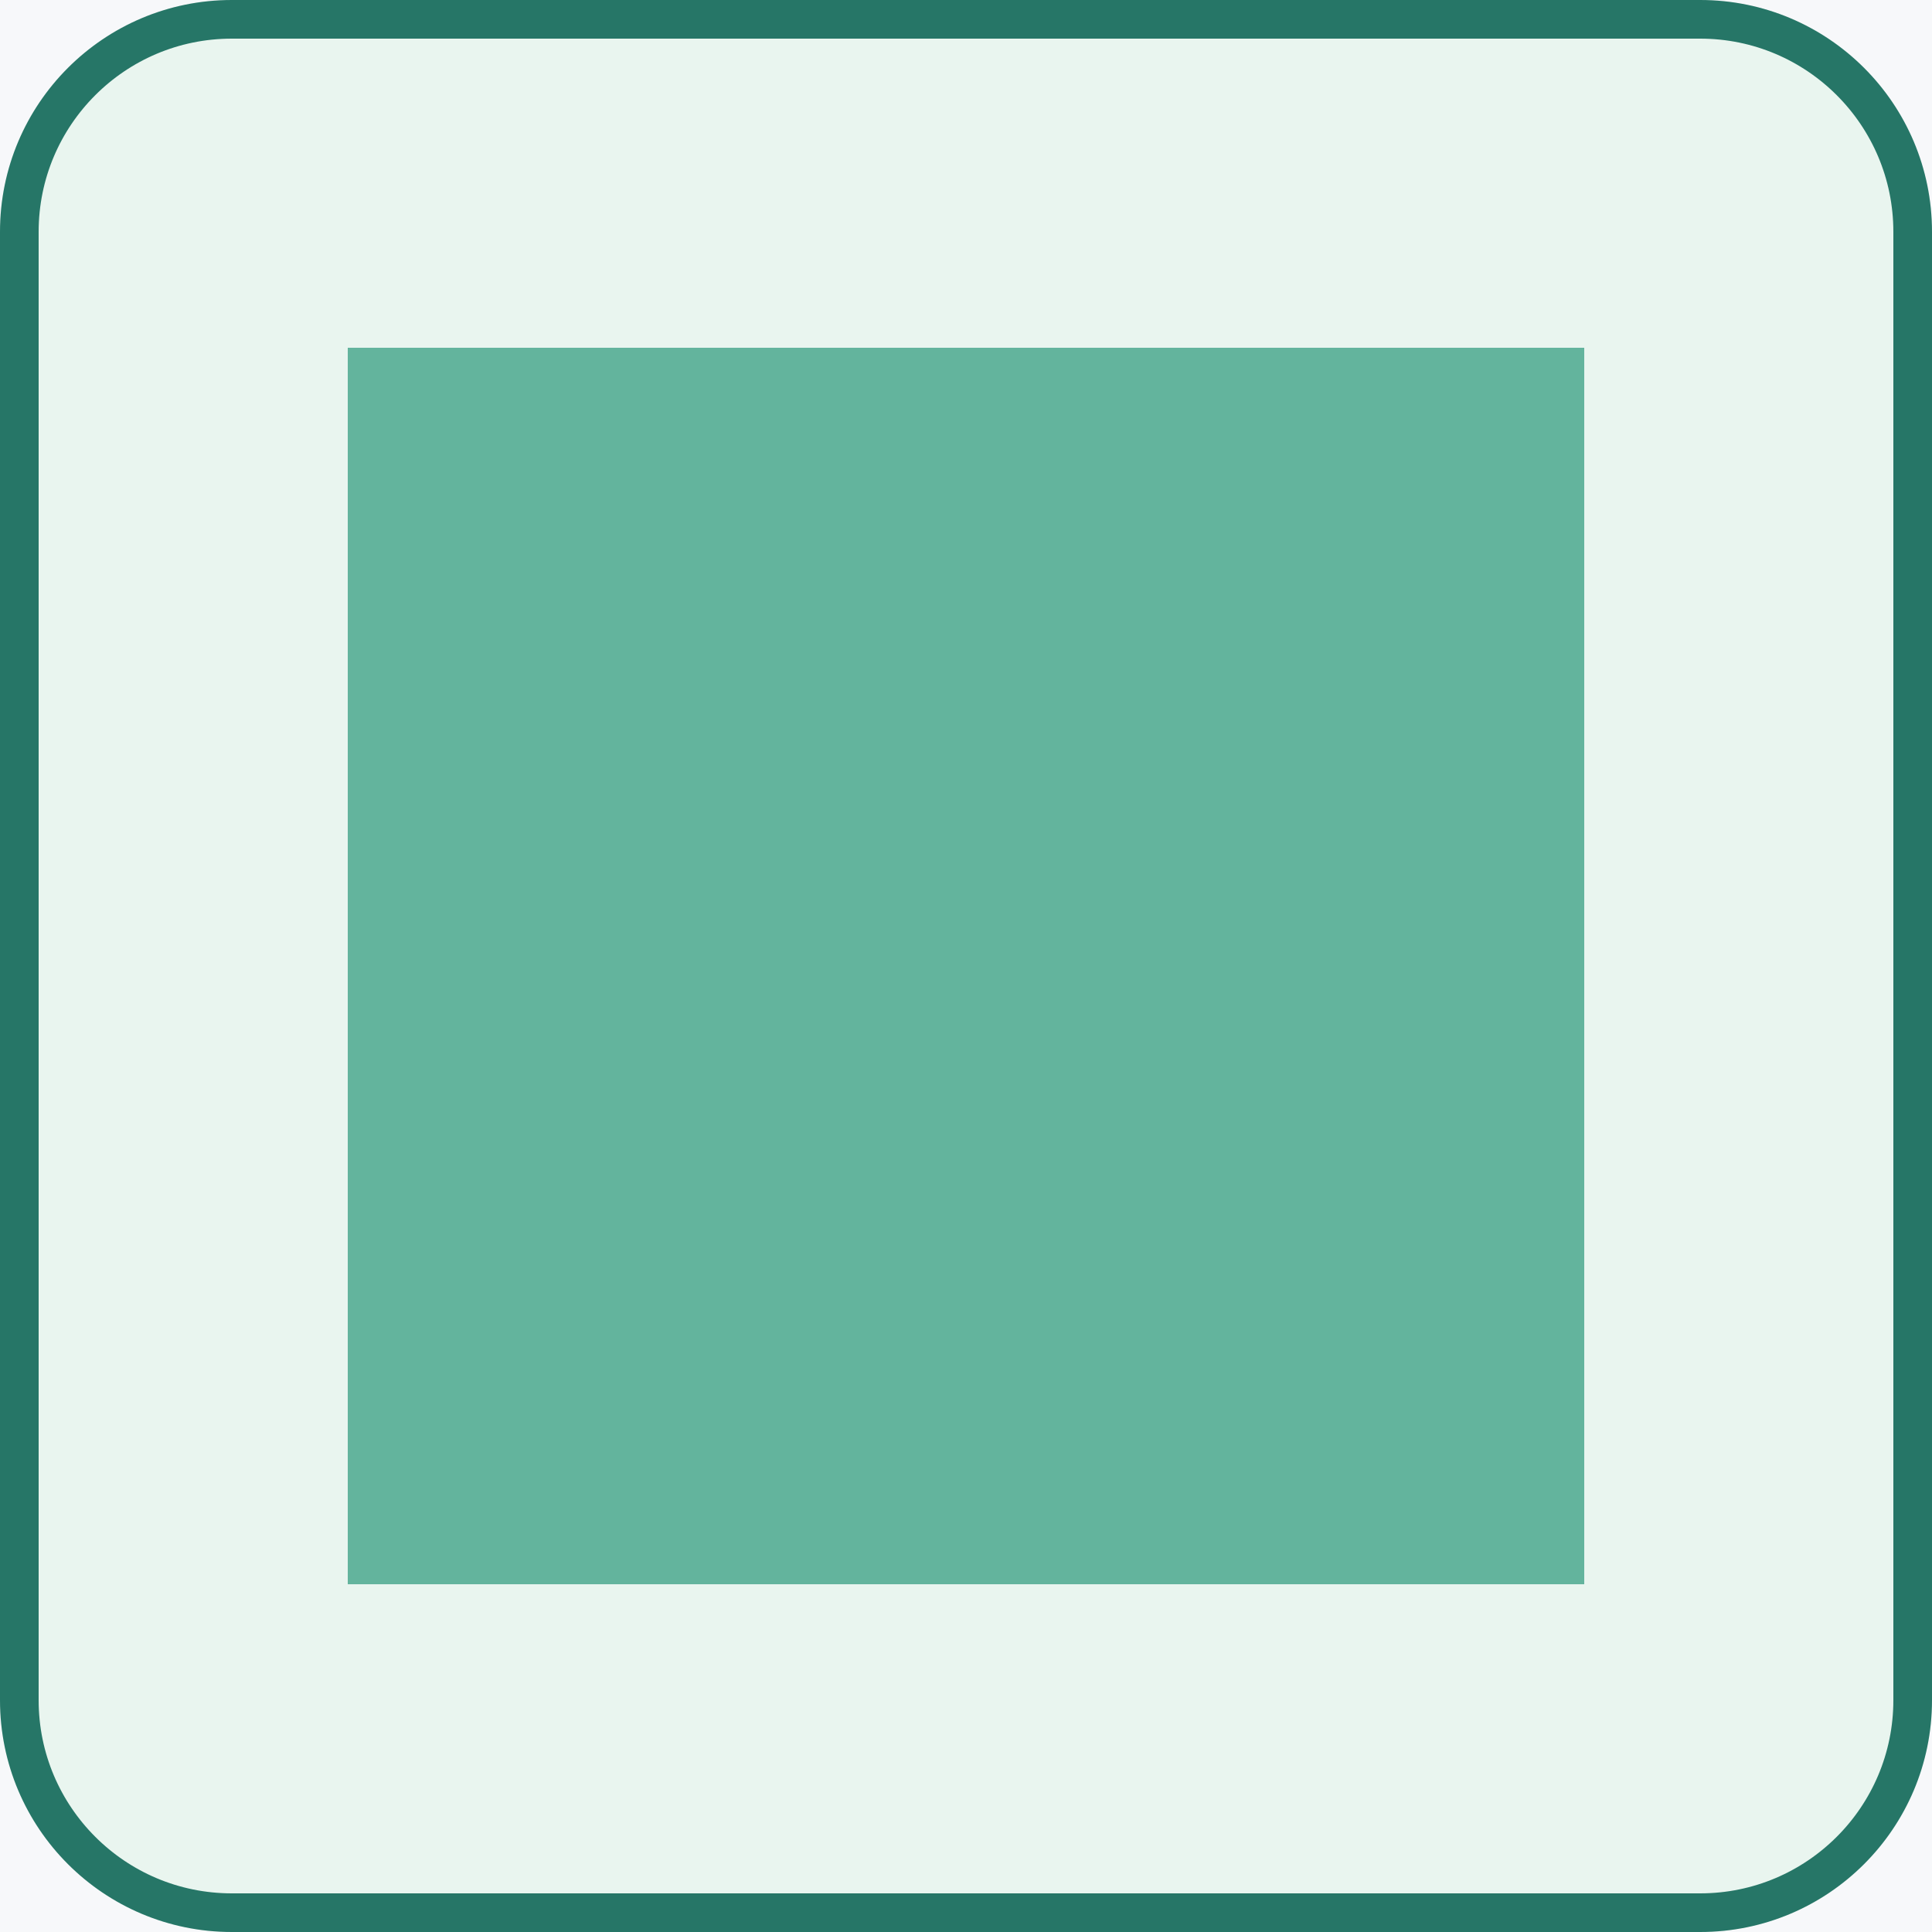
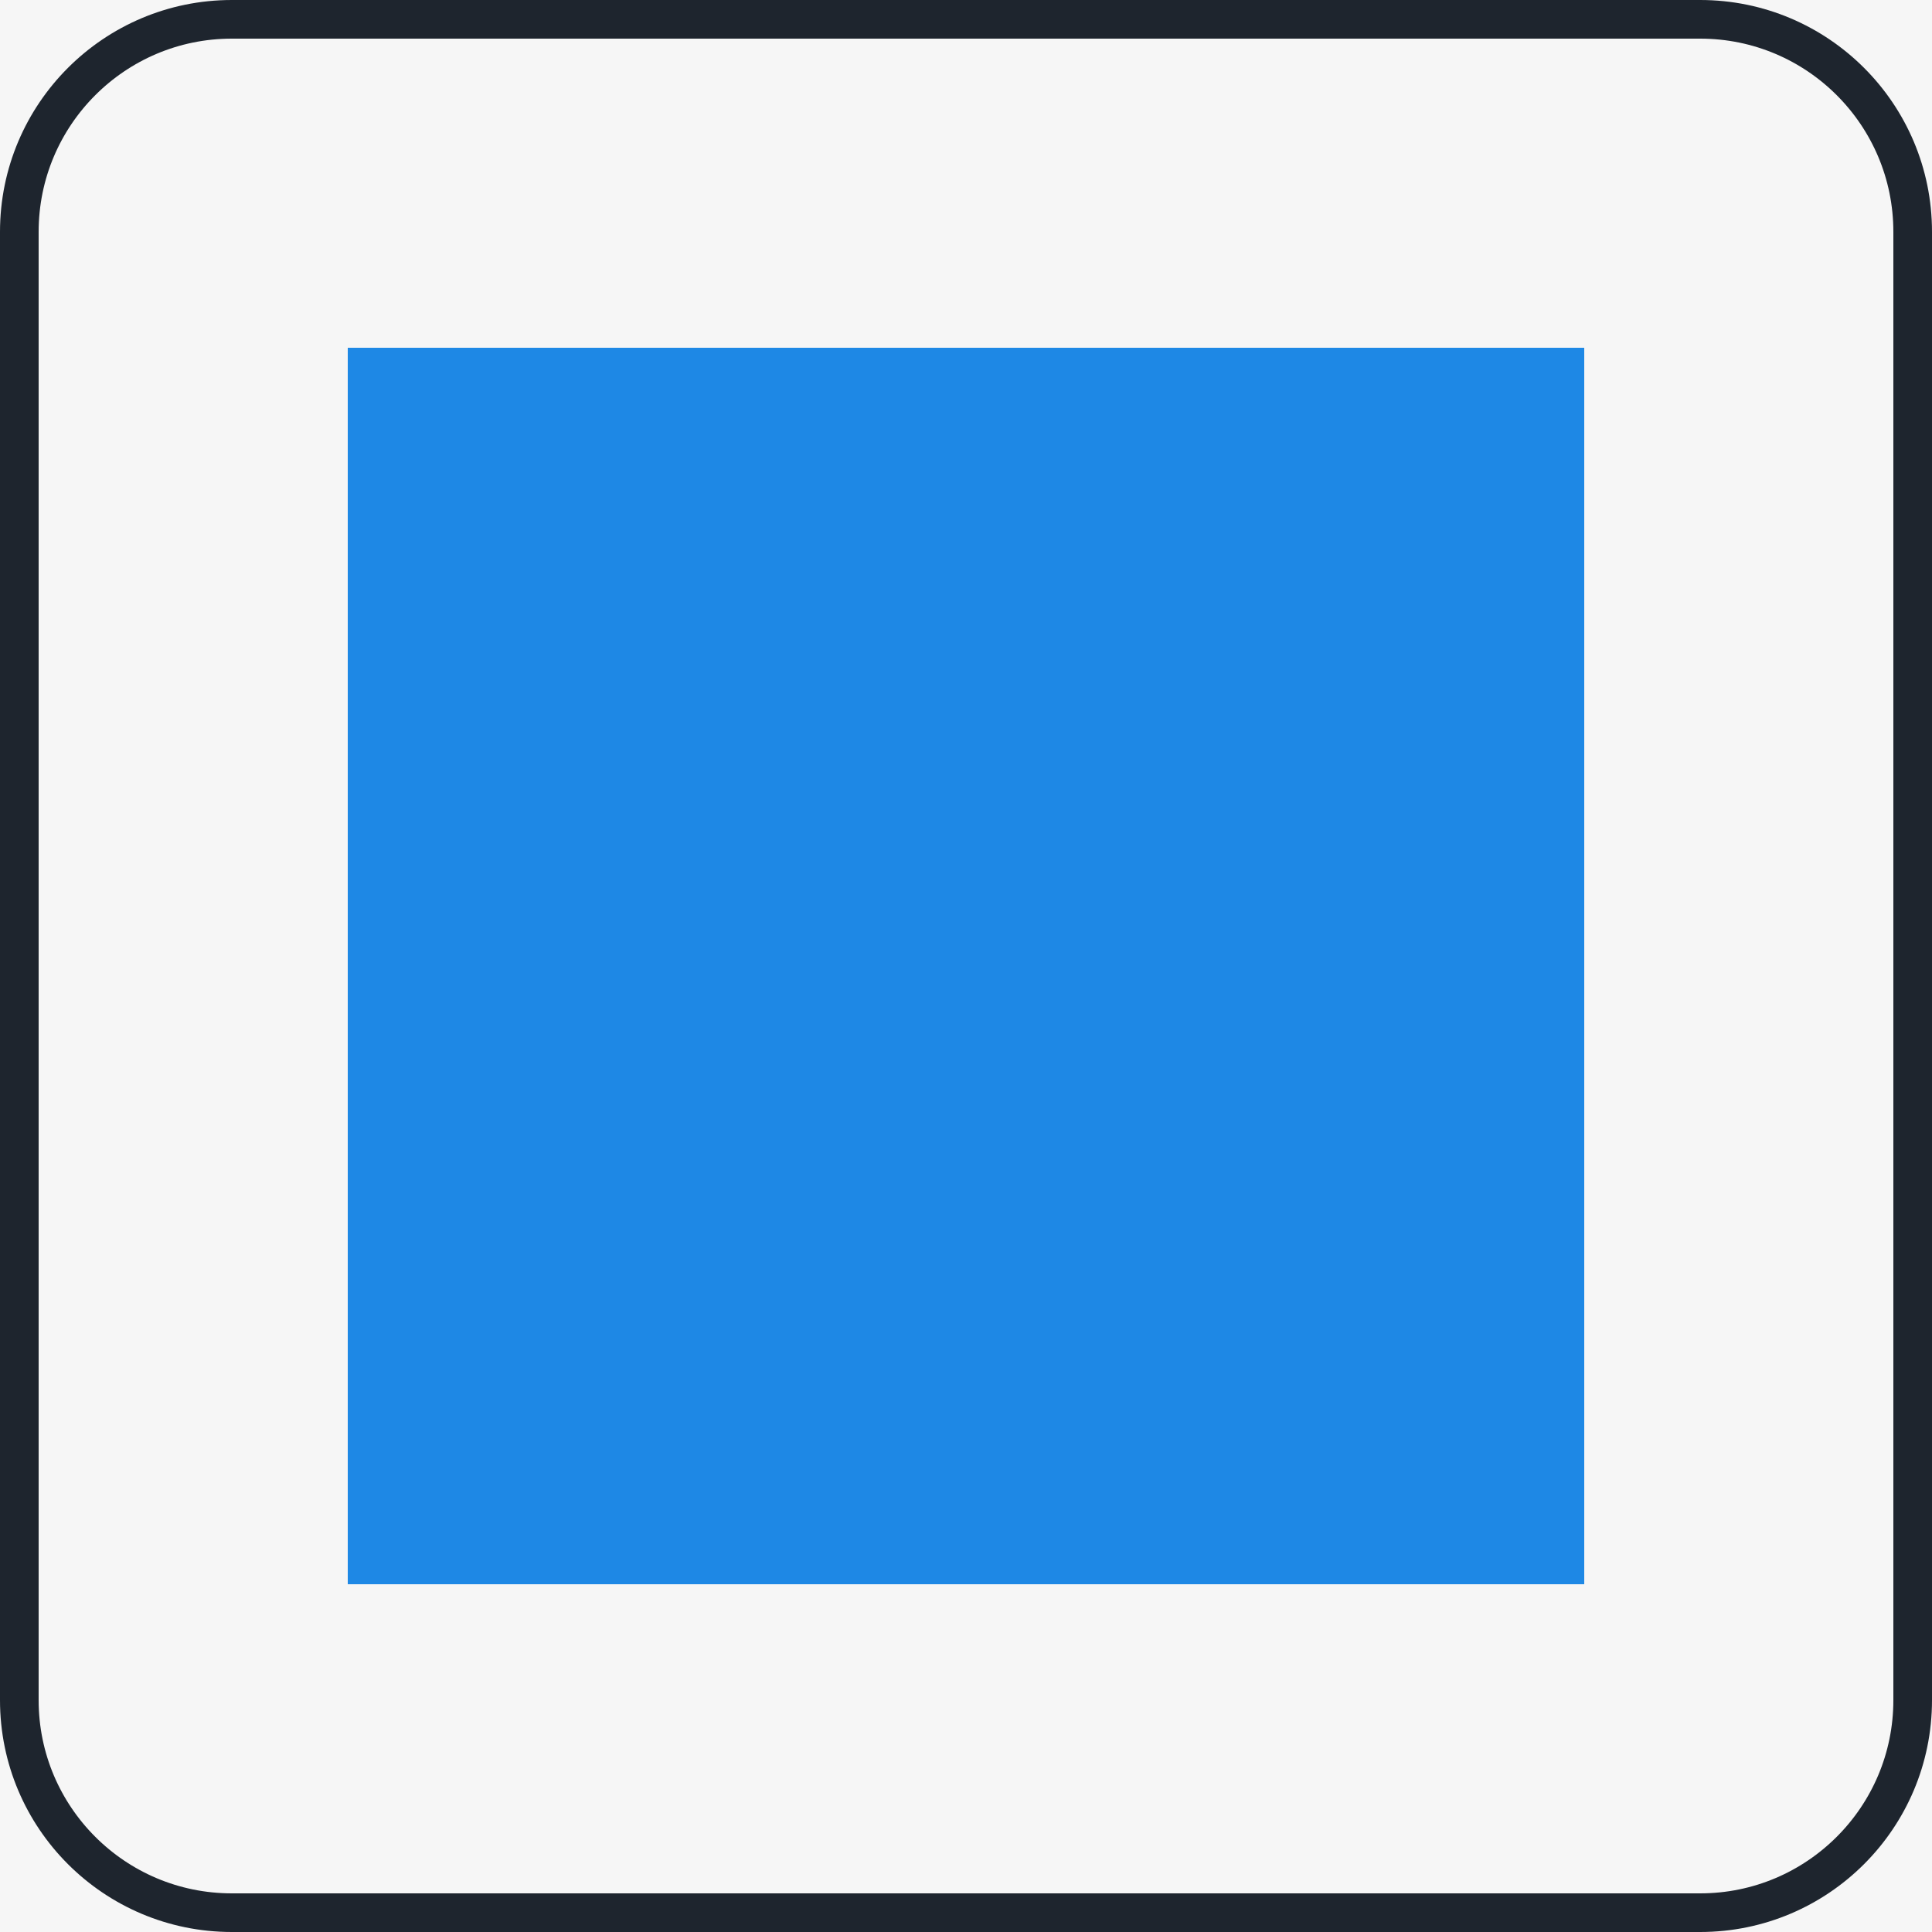
<svg xmlns="http://www.w3.org/2000/svg" width="100" height="100" viewBox="0 0 100 100" overflow="hidden">
  <defs>
    <clipPath id="hugging-clip-0" clipPathUnits="userSpaceOnUse">
      <rect x="0" y="0" width="100" height="100" />
    </clipPath>
    <clipPath id="hugging-clip-1" clipPathUnits="userSpaceOnUse">
      <rect x="0" y="0" width="100" height="100" rx="12" ry="12" />
    </clipPath>
  </defs>
-   <rect width="100" height="100" fill="#f7f8fa" />
+   <rect width="100" height="100" fill="#f6f6f6" />
  <g clip-path="url(#hugging-clip-0)">
-     <rect x="0" y="0" width="100" height="100" rx="12" ry="12" fill="#e9f5ef" stroke="none" stroke-width="0" stroke-linecap="butt" stroke-linejoin="miter" stroke-miterlimit="4" />
+     <rect x="0" y="0" width="100" height="100" rx="12" ry="12" fill="#f6f6f6" stroke="none" stroke-width="0" stroke-linecap="butt" stroke-linejoin="miter" stroke-miterlimit="4" />
    <g transform="translate(18 18)">
-       <rect x="0" y="0" width="64" height="64" rx="0" ry="0" fill="#63b49d" stroke="none" stroke-width="1" stroke-linecap="butt" stroke-linejoin="miter" stroke-miterlimit="4" />
+       <rect x="0" y="0" width="64" height="64" rx="0" ry="0" fill="#1e88e5" stroke="none" stroke-width="1" stroke-linecap="butt" stroke-linejoin="miter" stroke-miterlimit="4" />
    </g>
    <g clip-path="url(#hugging-clip-1)">
-       <rect x="0" y="0" width="100" height="100" rx="12" ry="12" fill="none" stroke="#267667" stroke-width="4" stroke-linecap="butt" stroke-linejoin="miter" stroke-miterlimit="4" />
+       <rect x="0" y="0" width="100" height="100" rx="12" ry="12" fill="none" stroke="#1e252e" stroke-width="4" stroke-linecap="butt" stroke-linejoin="miter" stroke-miterlimit="4" />
    </g>
  </g>
</svg>
